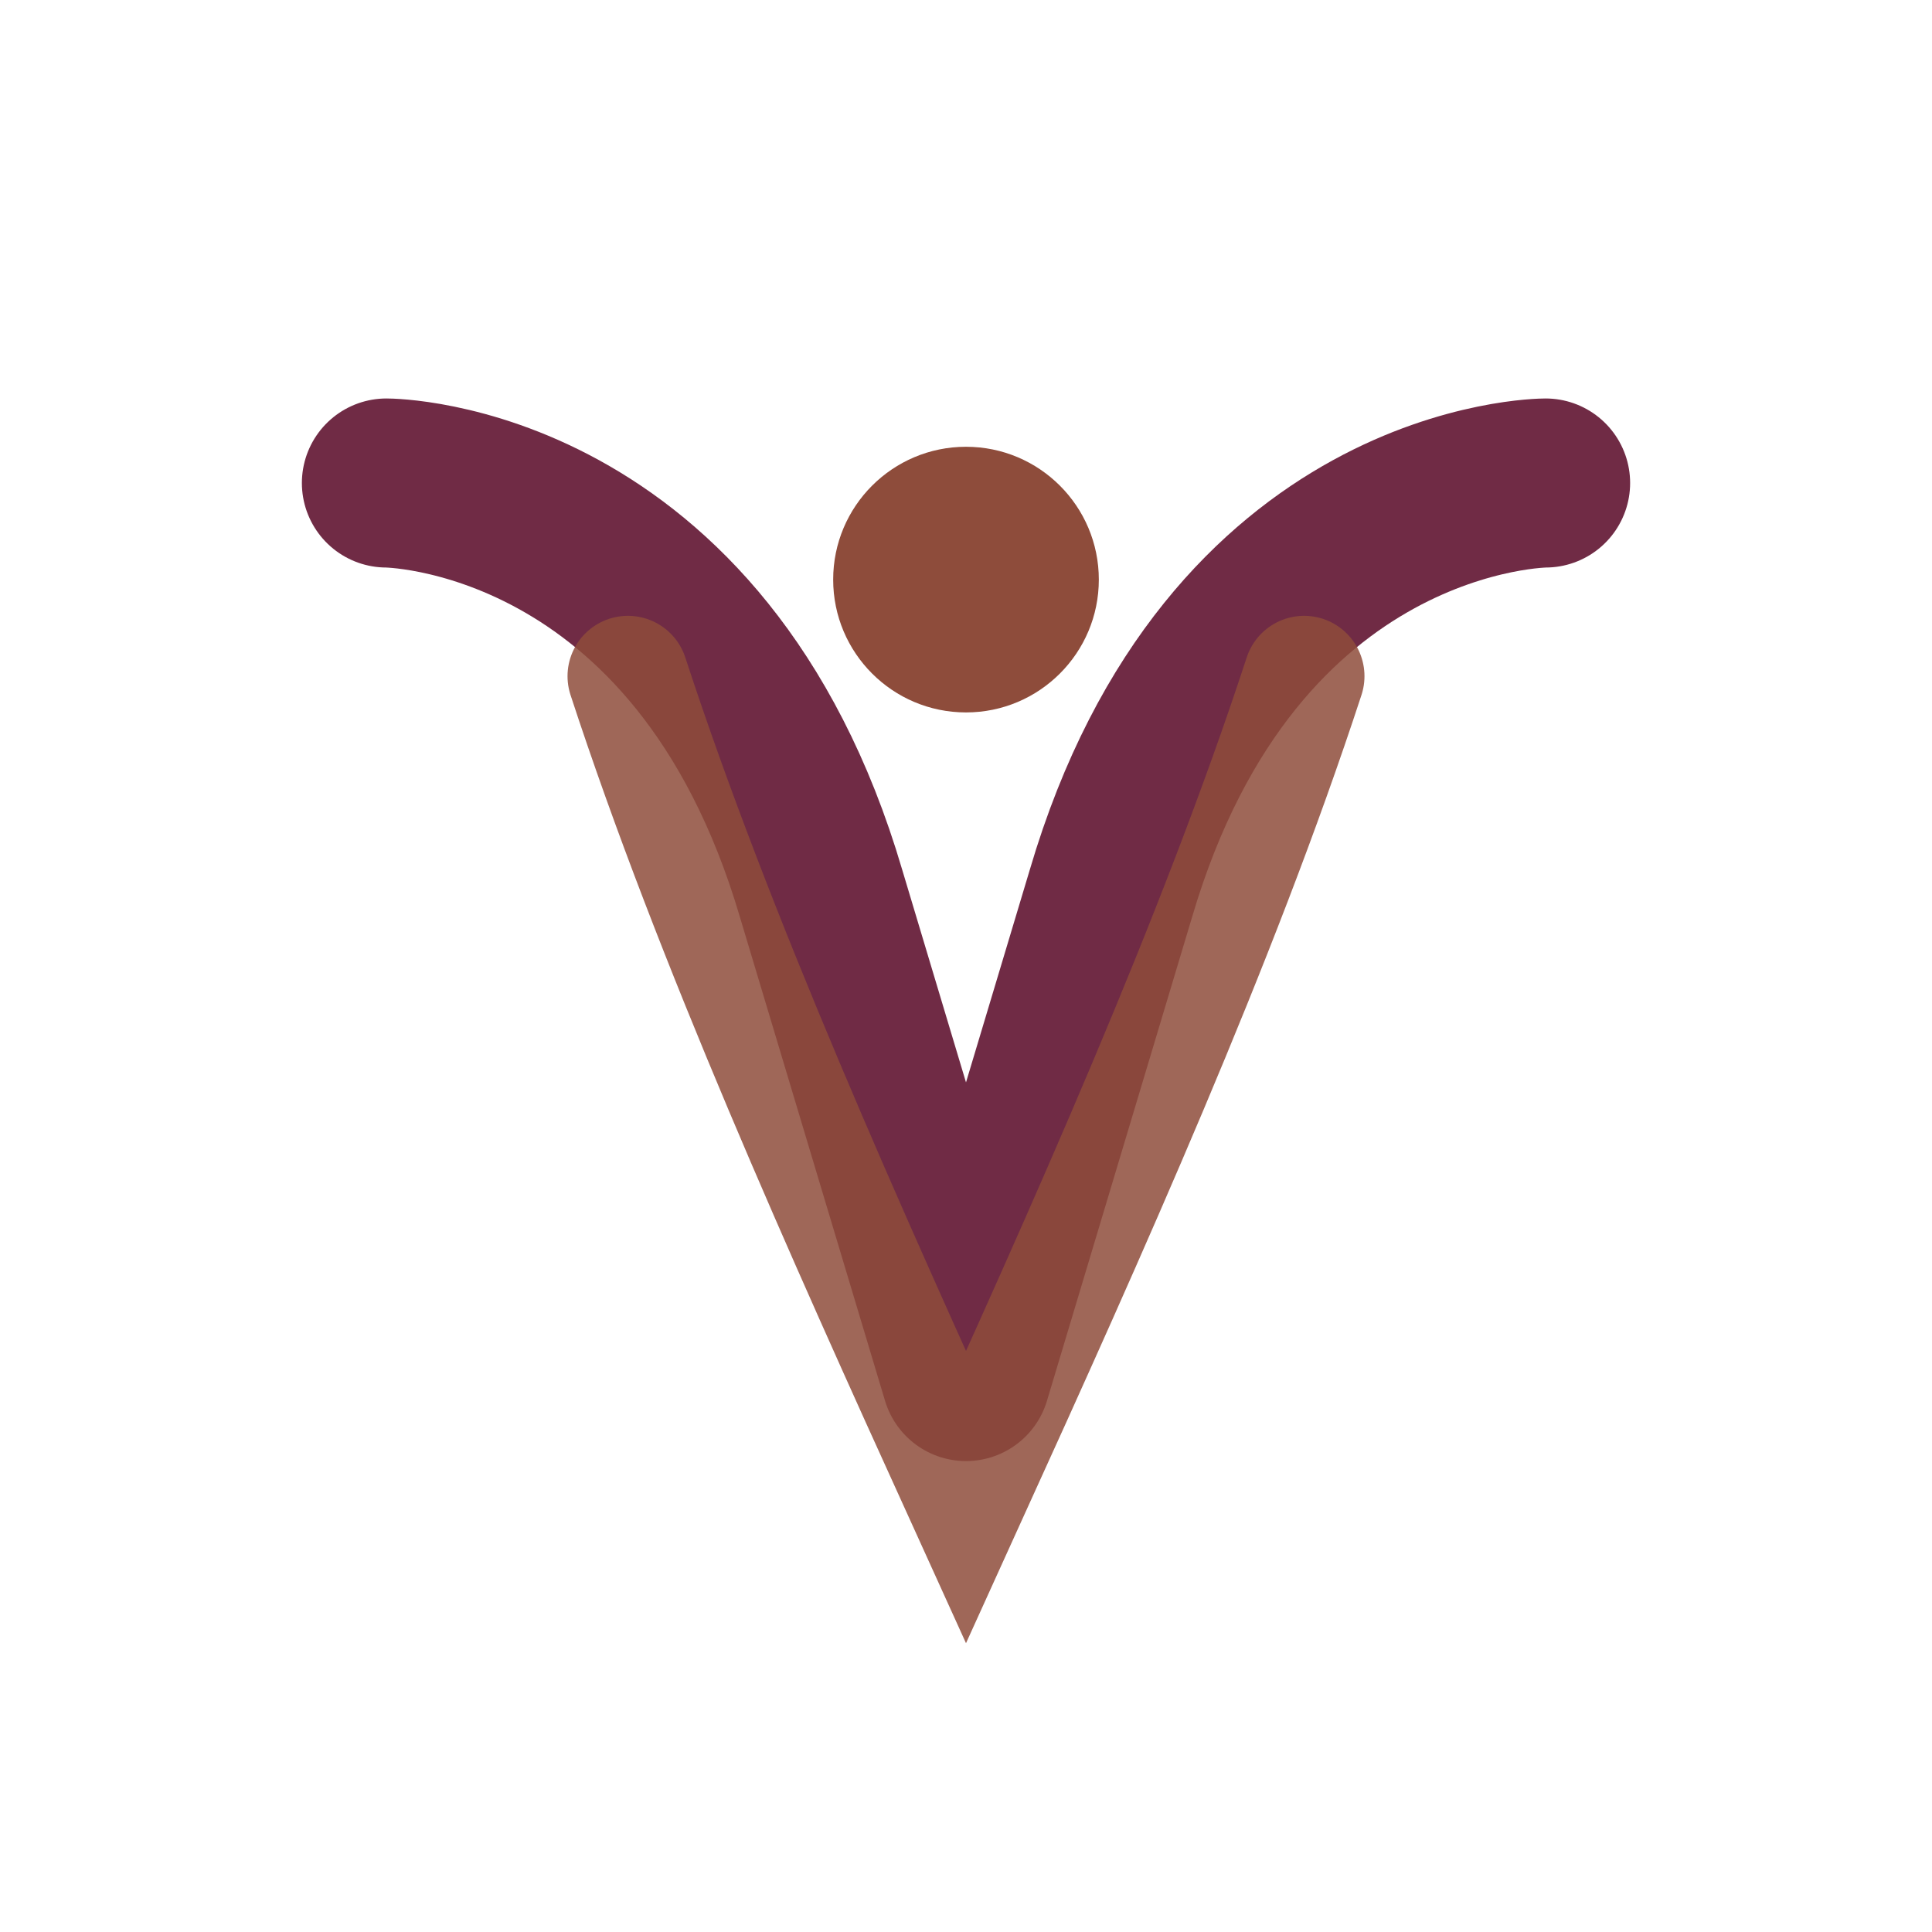
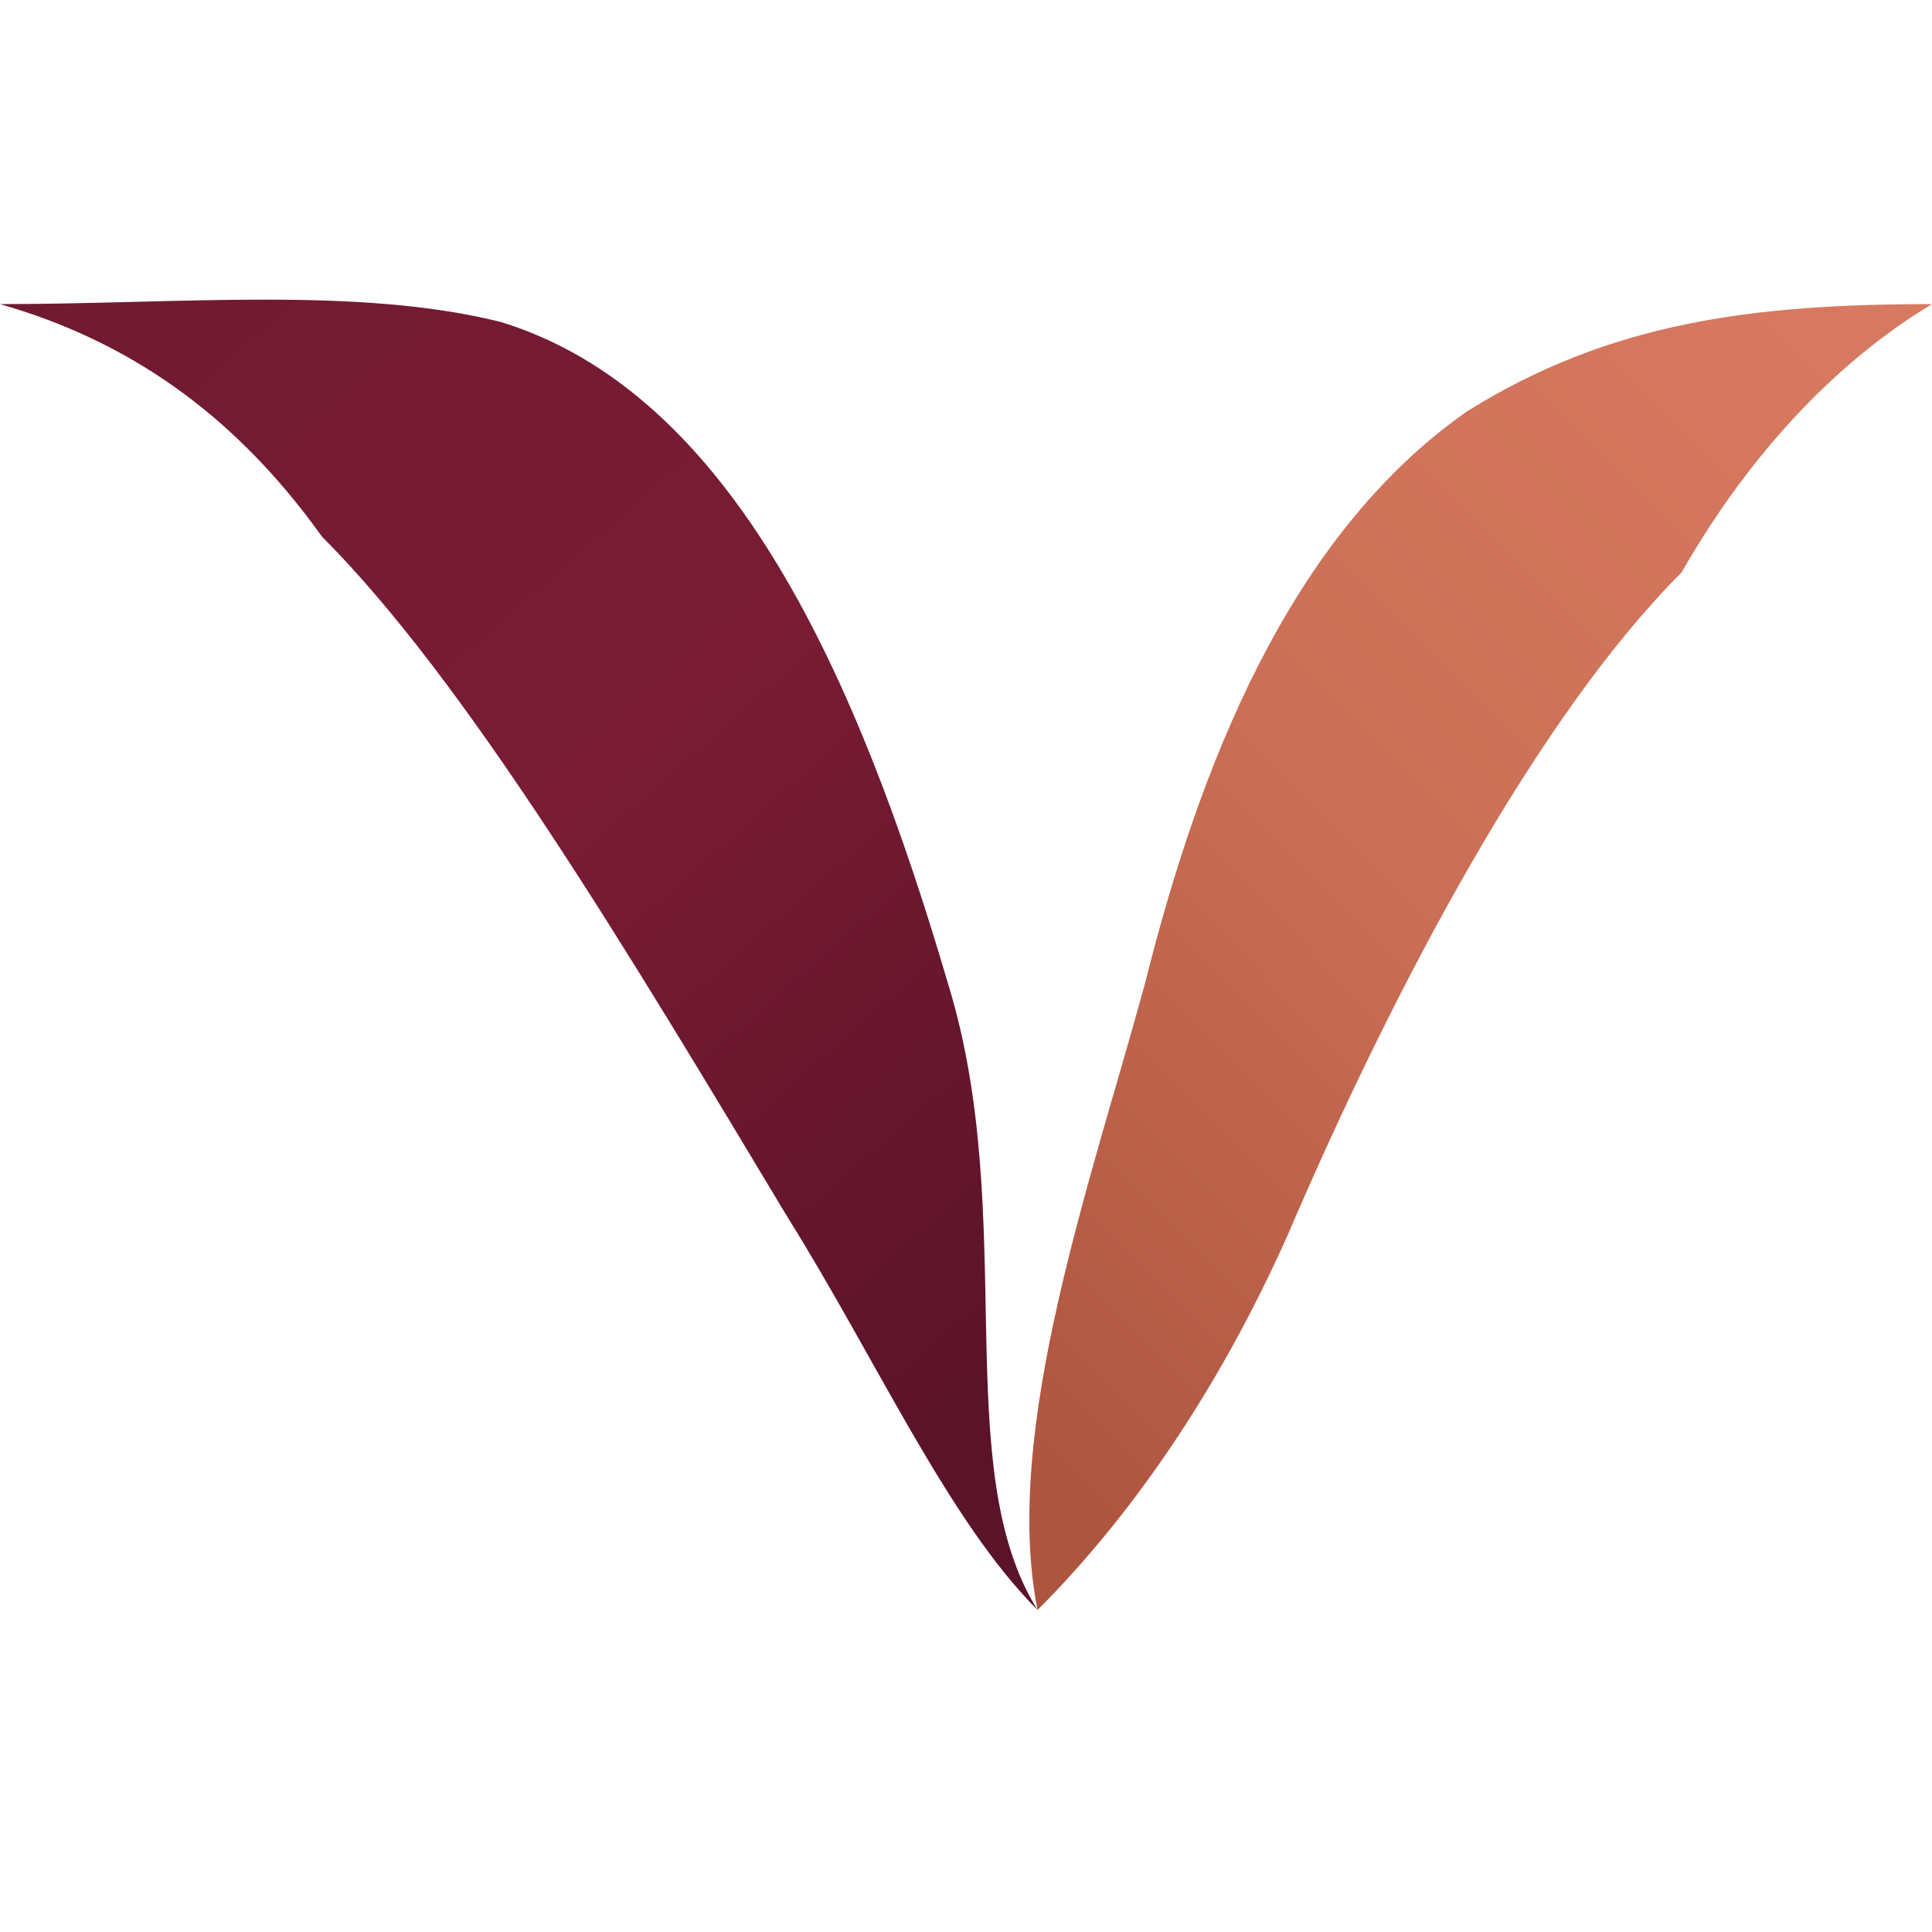
- <svg xmlns="http://www.w3.org/2000/svg" viewBox="0 0 40 40" fill="none">
-   <path d="M8 10s6.5 0 9 8.5l3 10 3-10C25.5 10 32 10 32 10" stroke="#702B45" stroke-width="3.5" stroke-linecap="round" stroke-linejoin="round" />
-   <path d="M13 14c1.8 5.5 4.5 11.5 7 17 2.5-5.5 5.2-11.5 7-17" stroke="#8E4C3B" stroke-width="2.5" stroke-linecap="round" opacity=".85" />
-   <circle cx="20" cy="12" r="2.75" fill="#8E4C3B" />
+ <svg xmlns="http://www.w3.org/2000/svg" viewBox="0 0 108 108" role="img" aria-labelledby="title">
+   <defs>
+     <linearGradient id="burgundy" x1="0" y1="0" x2="0.7" y2="1">
+       <stop offset="0" stop-color="#701A31" />
+       <stop offset="0.52" stop-color="#791C34" />
+       <stop offset="1" stop-color="#5B1329" />
+     </linearGradient>
+     <linearGradient id="terracotta" x1="0.85" y1="0" x2="0.15" y2="1">
+       <stop offset="0" stop-color="#D77960" />
+       <stop offset="0.5" stop-color="#CA6F55" />
+       <stop offset="1" stop-color="#AE5540" />
+     </linearGradient>
+   </defs>
+   <g transform="translate(0 16)">
+     <path fill="url(#burgundy)" d="M0 1C10 1 20 0 28 2C41 6 48 22 53 39C57 52 53 66 58 74C53 69 49 60 44 52C35 37 26 22 18 14C13 7 7 3 0 1Z" />
+     <path fill="url(#terracotta)" d="M108 1C98 1 90 2 82 7C72 14 67 27 64 39C61 50 56 64 58 74C63 69 68 62 72 53C78 39 86 24 94 16C98 9 103 4 108 1Z" />
+   </g>
</svg>
